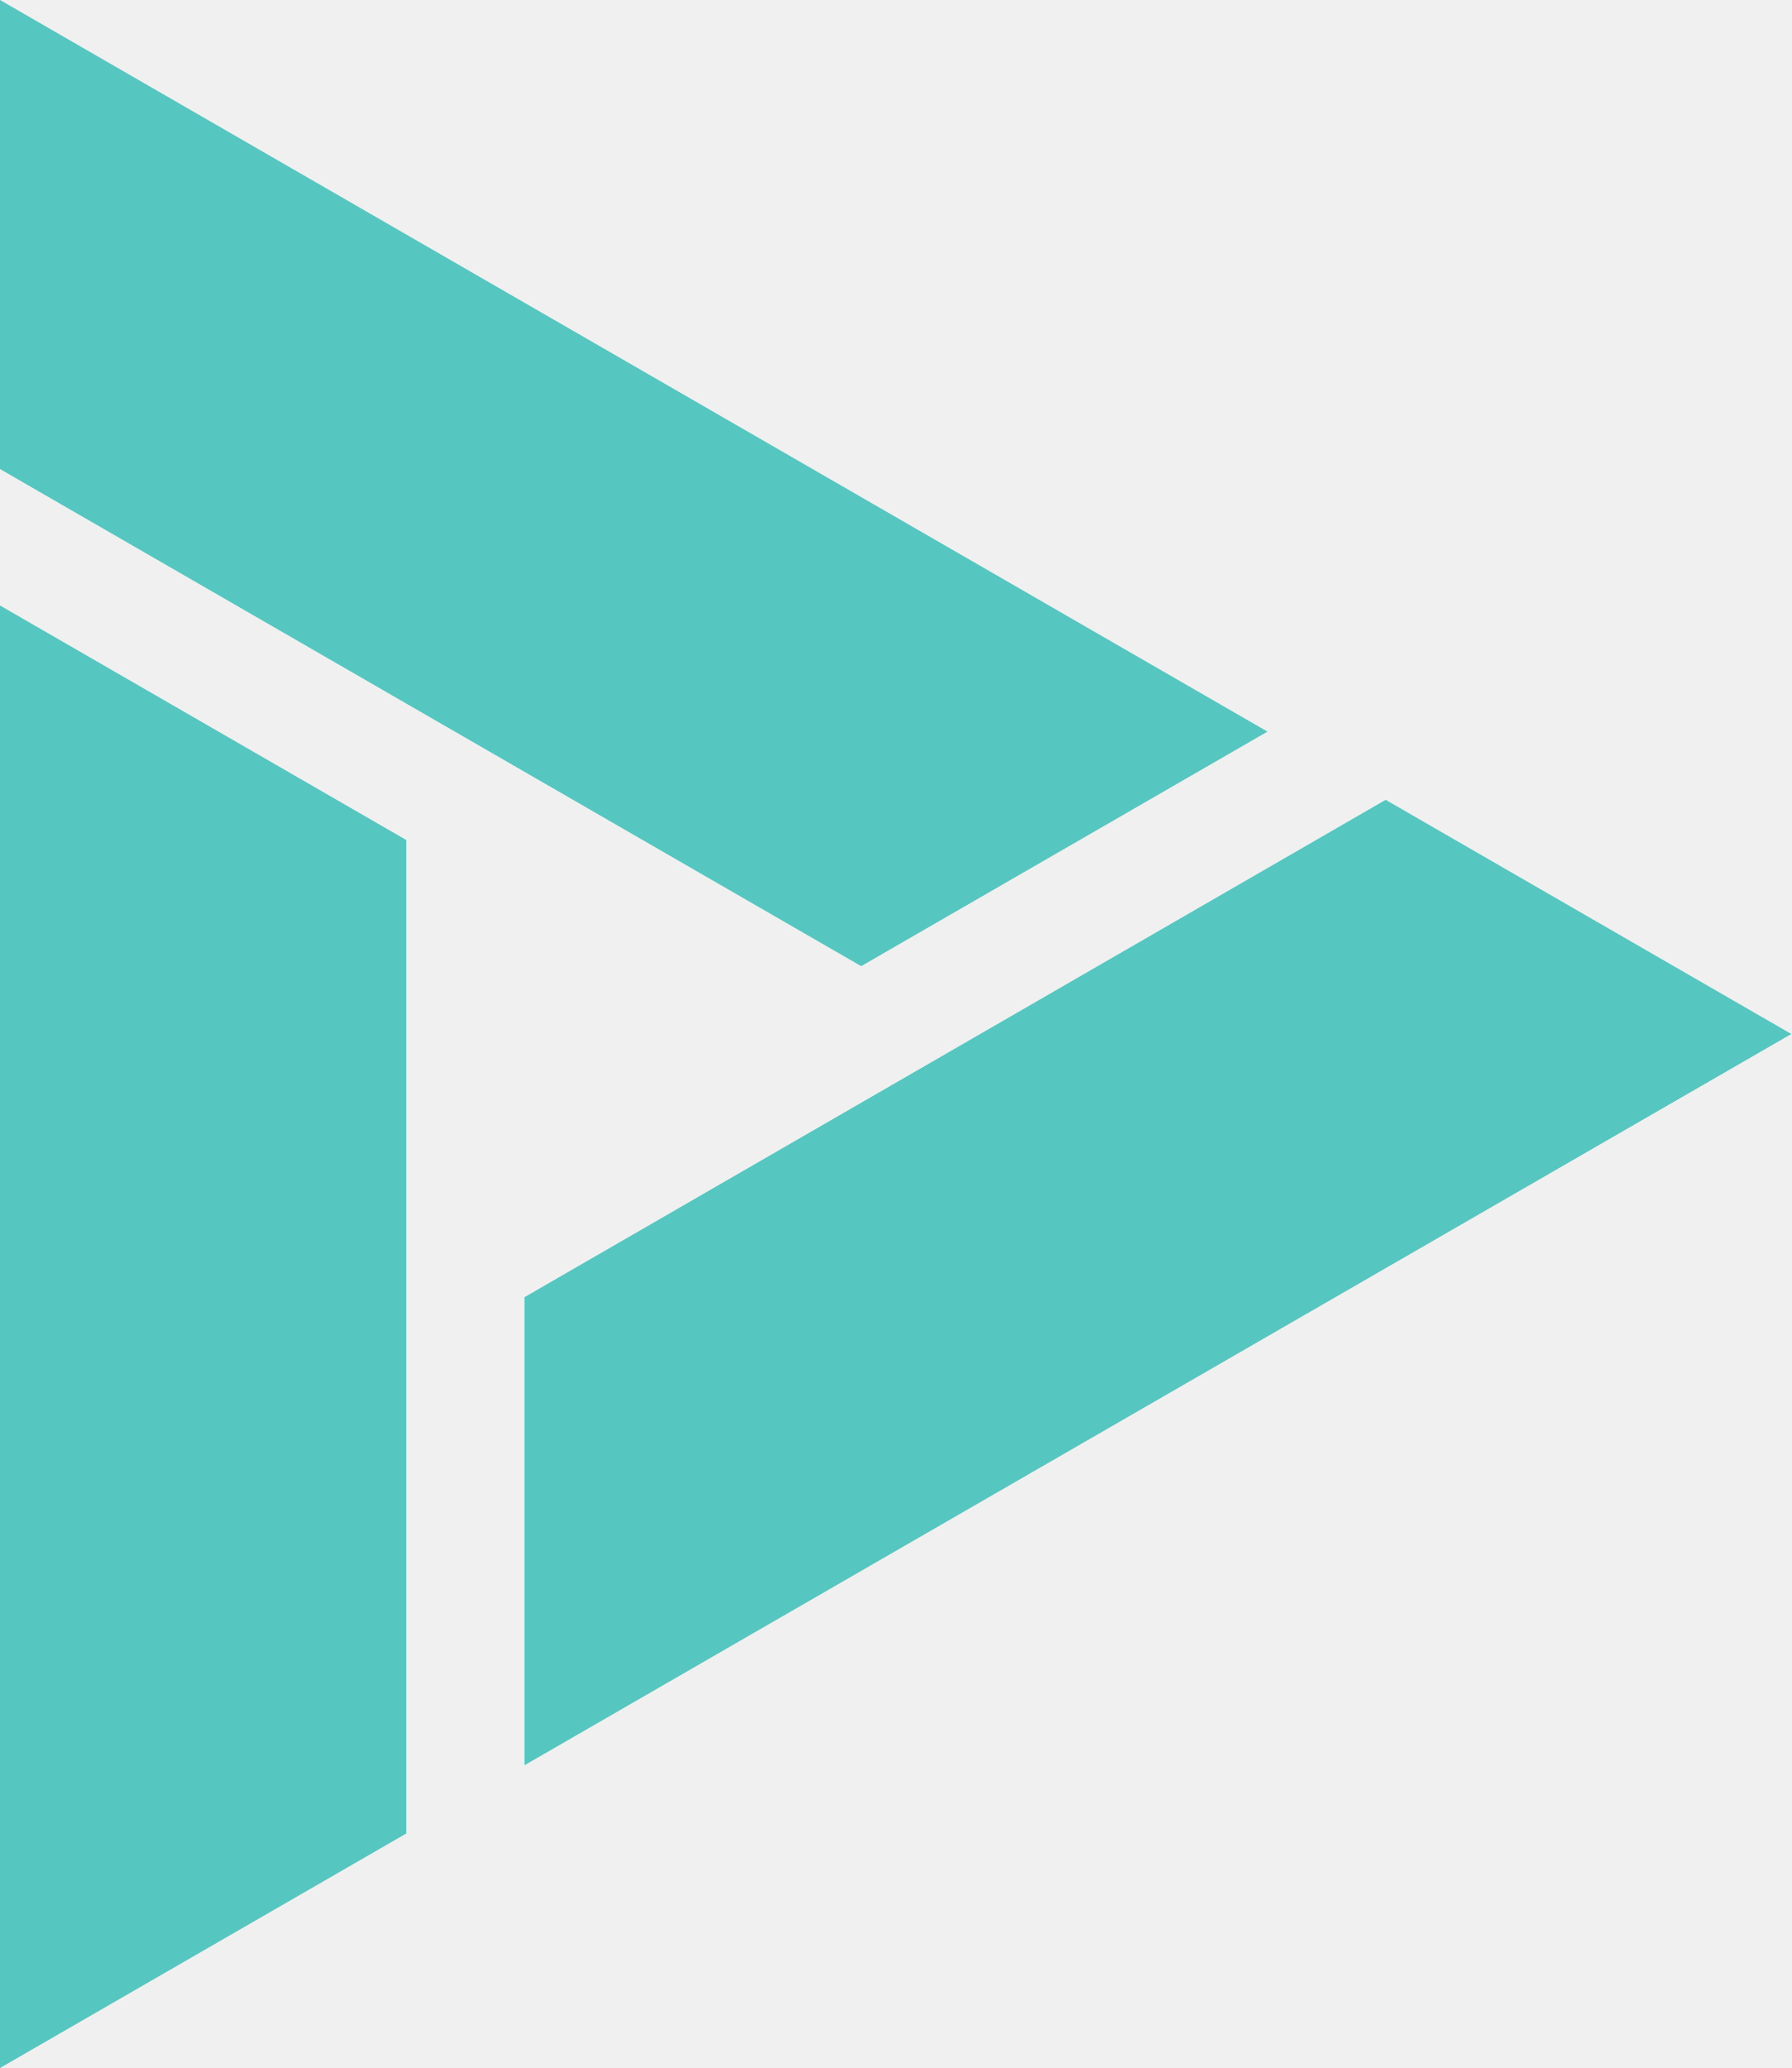
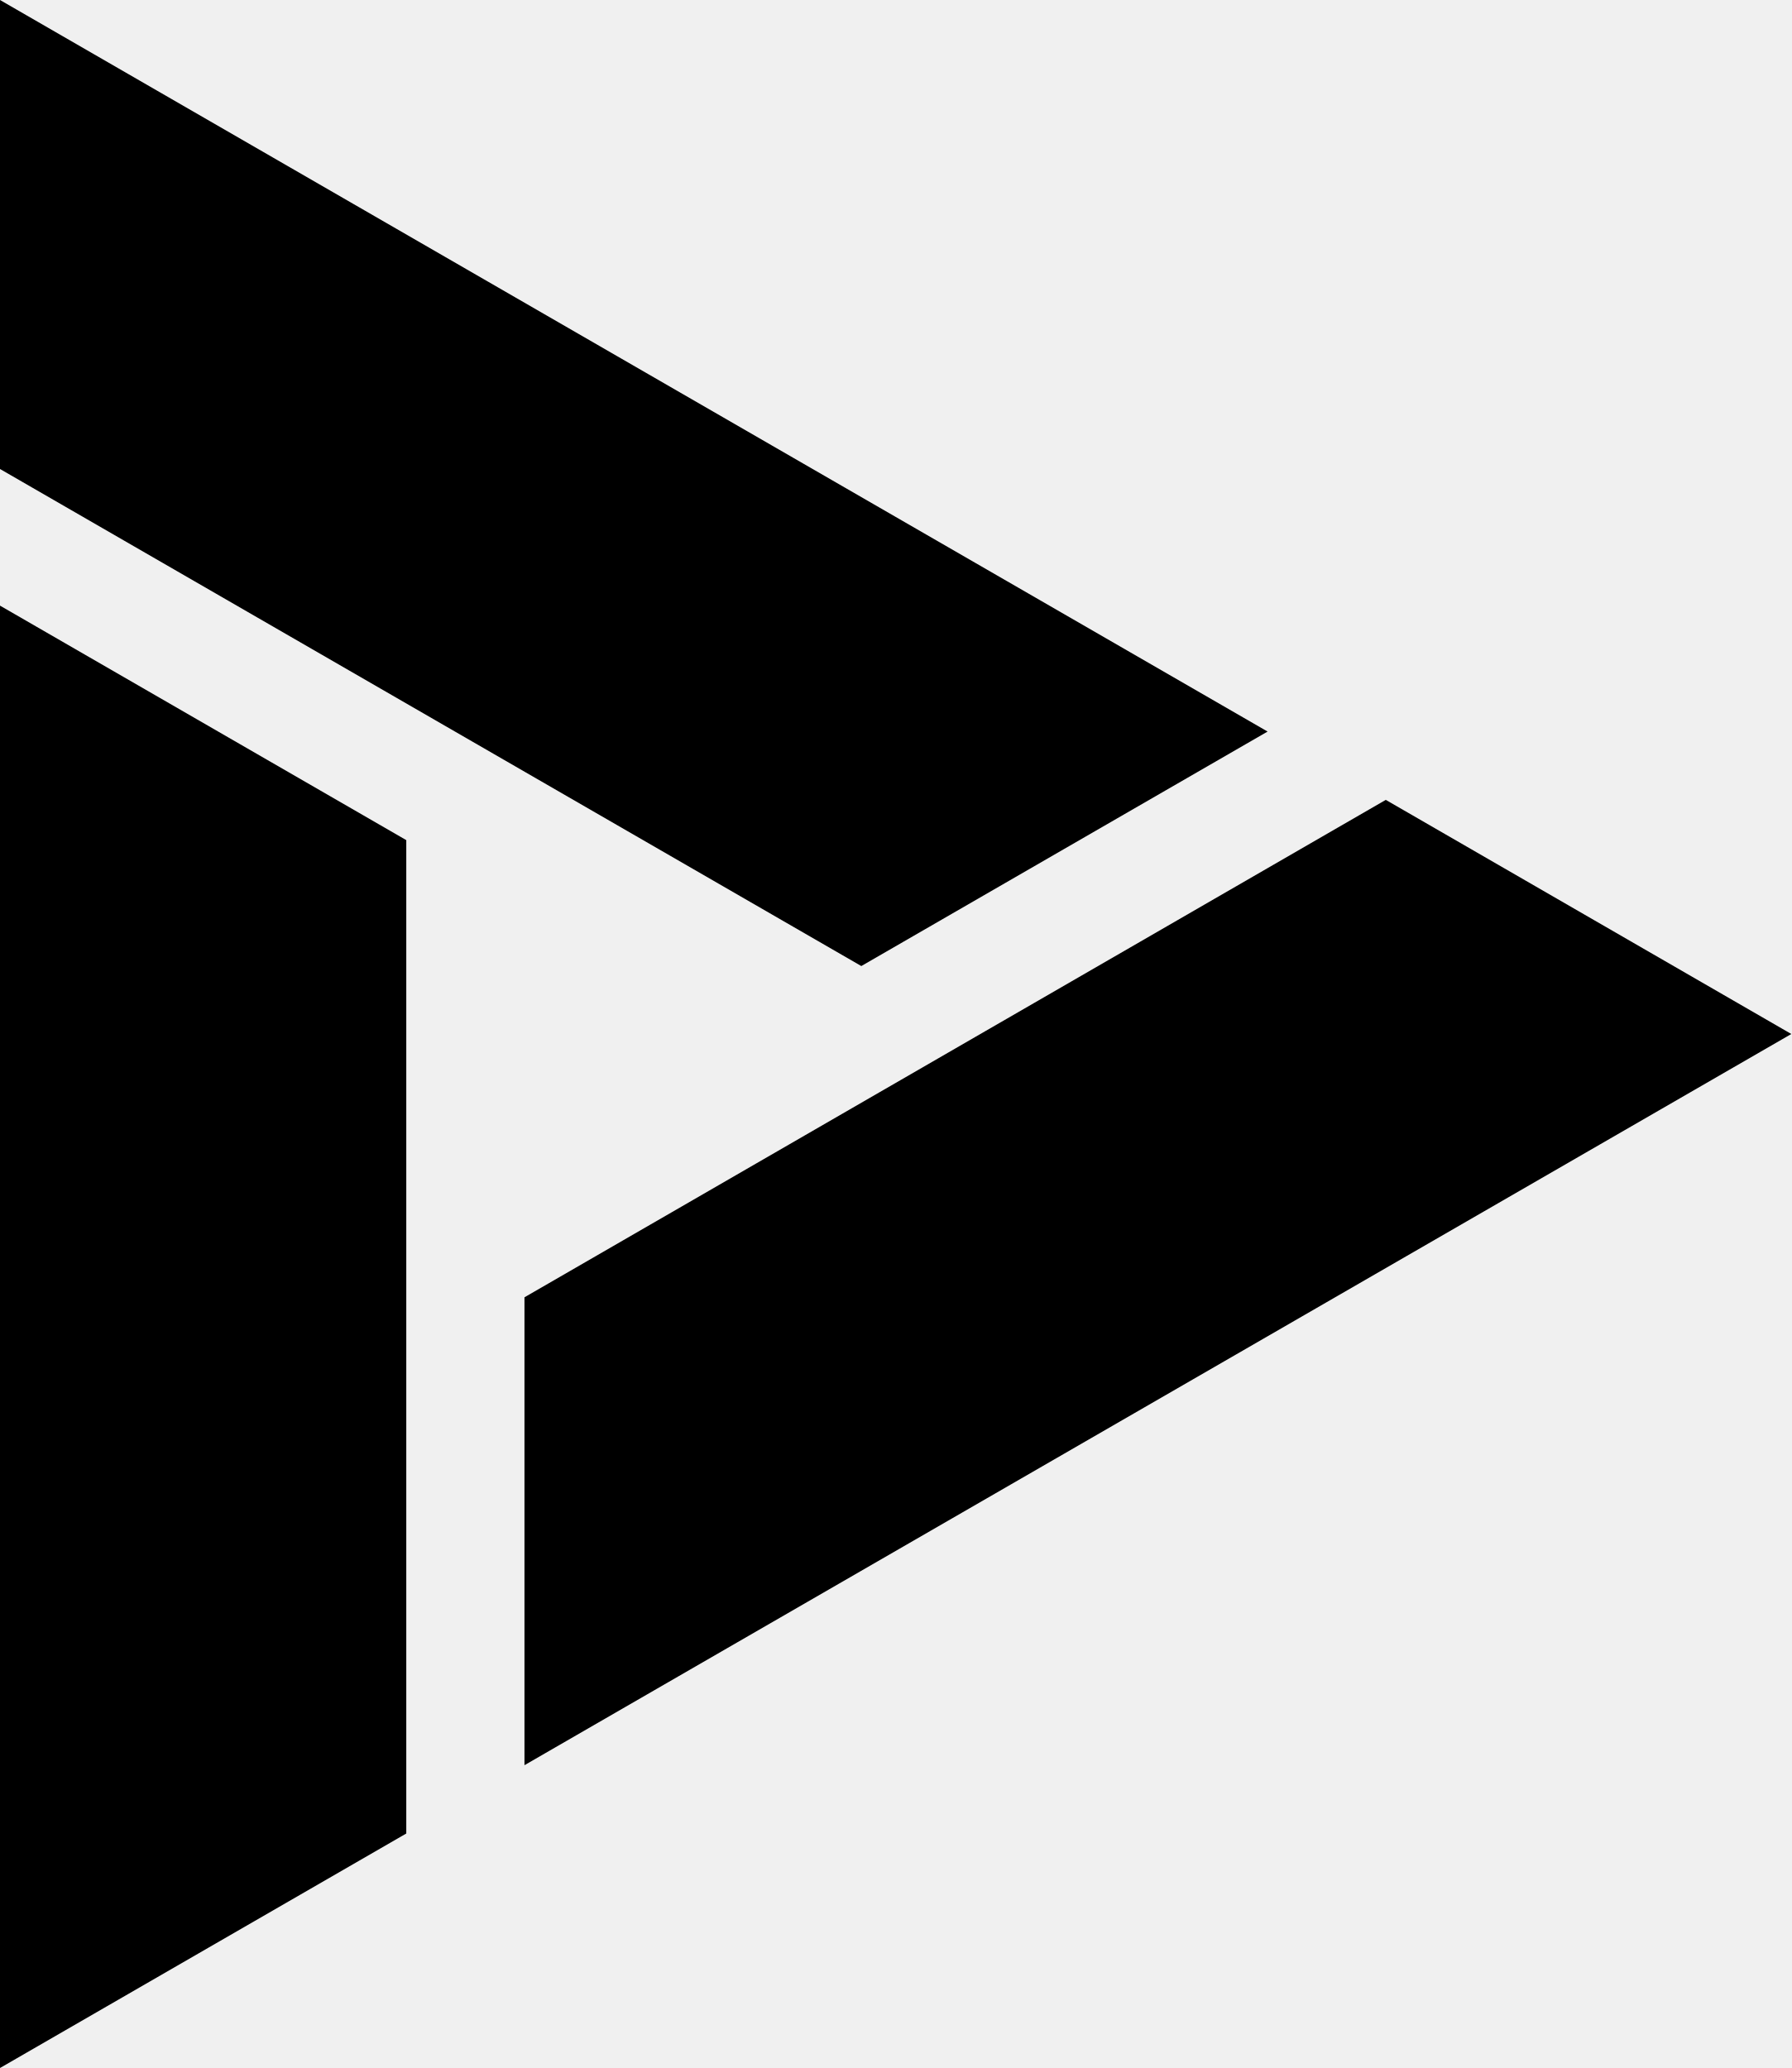
- <svg xmlns="http://www.w3.org/2000/svg" xmlns:xlink="http://www.w3.org/1999/xlink" width="485px" height="560px" viewBox="0 0 485 560" version="1.1">
-   <defs>
-     <path d="M6.21724894e-14,0 L343.165,198.116 L233.16,261.627 L5.68434189e-14,127.013 L6.21724894e-14,0 Z M6.57252031e-14,560 L110,496.495 L110,227.472 L5.68434189e-14,163.963 L6.57252031e-14,560 Z M485,280 L142,478.021 L142,351.272 L375.165,216.59 L485,280 Z" id="path-1" />
-   </defs>
-   <g id="Page-1" stroke="none" stroke-width="1" fill="none" fill-rule="evenodd">
-     <mask id="mask-2" fill="white">
-       <use xlink:href="#path-1" />
-     </mask>
-     <use id="Flat" fill="#55C7C0" xlink:href="#path-1" />
-   </g>
+ <svg xmlns="http://www.w3.org/2000/svg" version="1.1" id="Layer_1" x="0px" y="0px" viewBox="0 0 485 560" style="enable-background:new 0 0 485 560;" xml:space="preserve">
+   <polygon points="0,0 343.2,198.1 233.2,261.6 0,127 " />
+   <polygon points="0,560 110,496.5 110,227.5 0,164 " />
+   <polygon points="485,280 142,478 142,351.3 375.2,216.6 " />
</svg>
